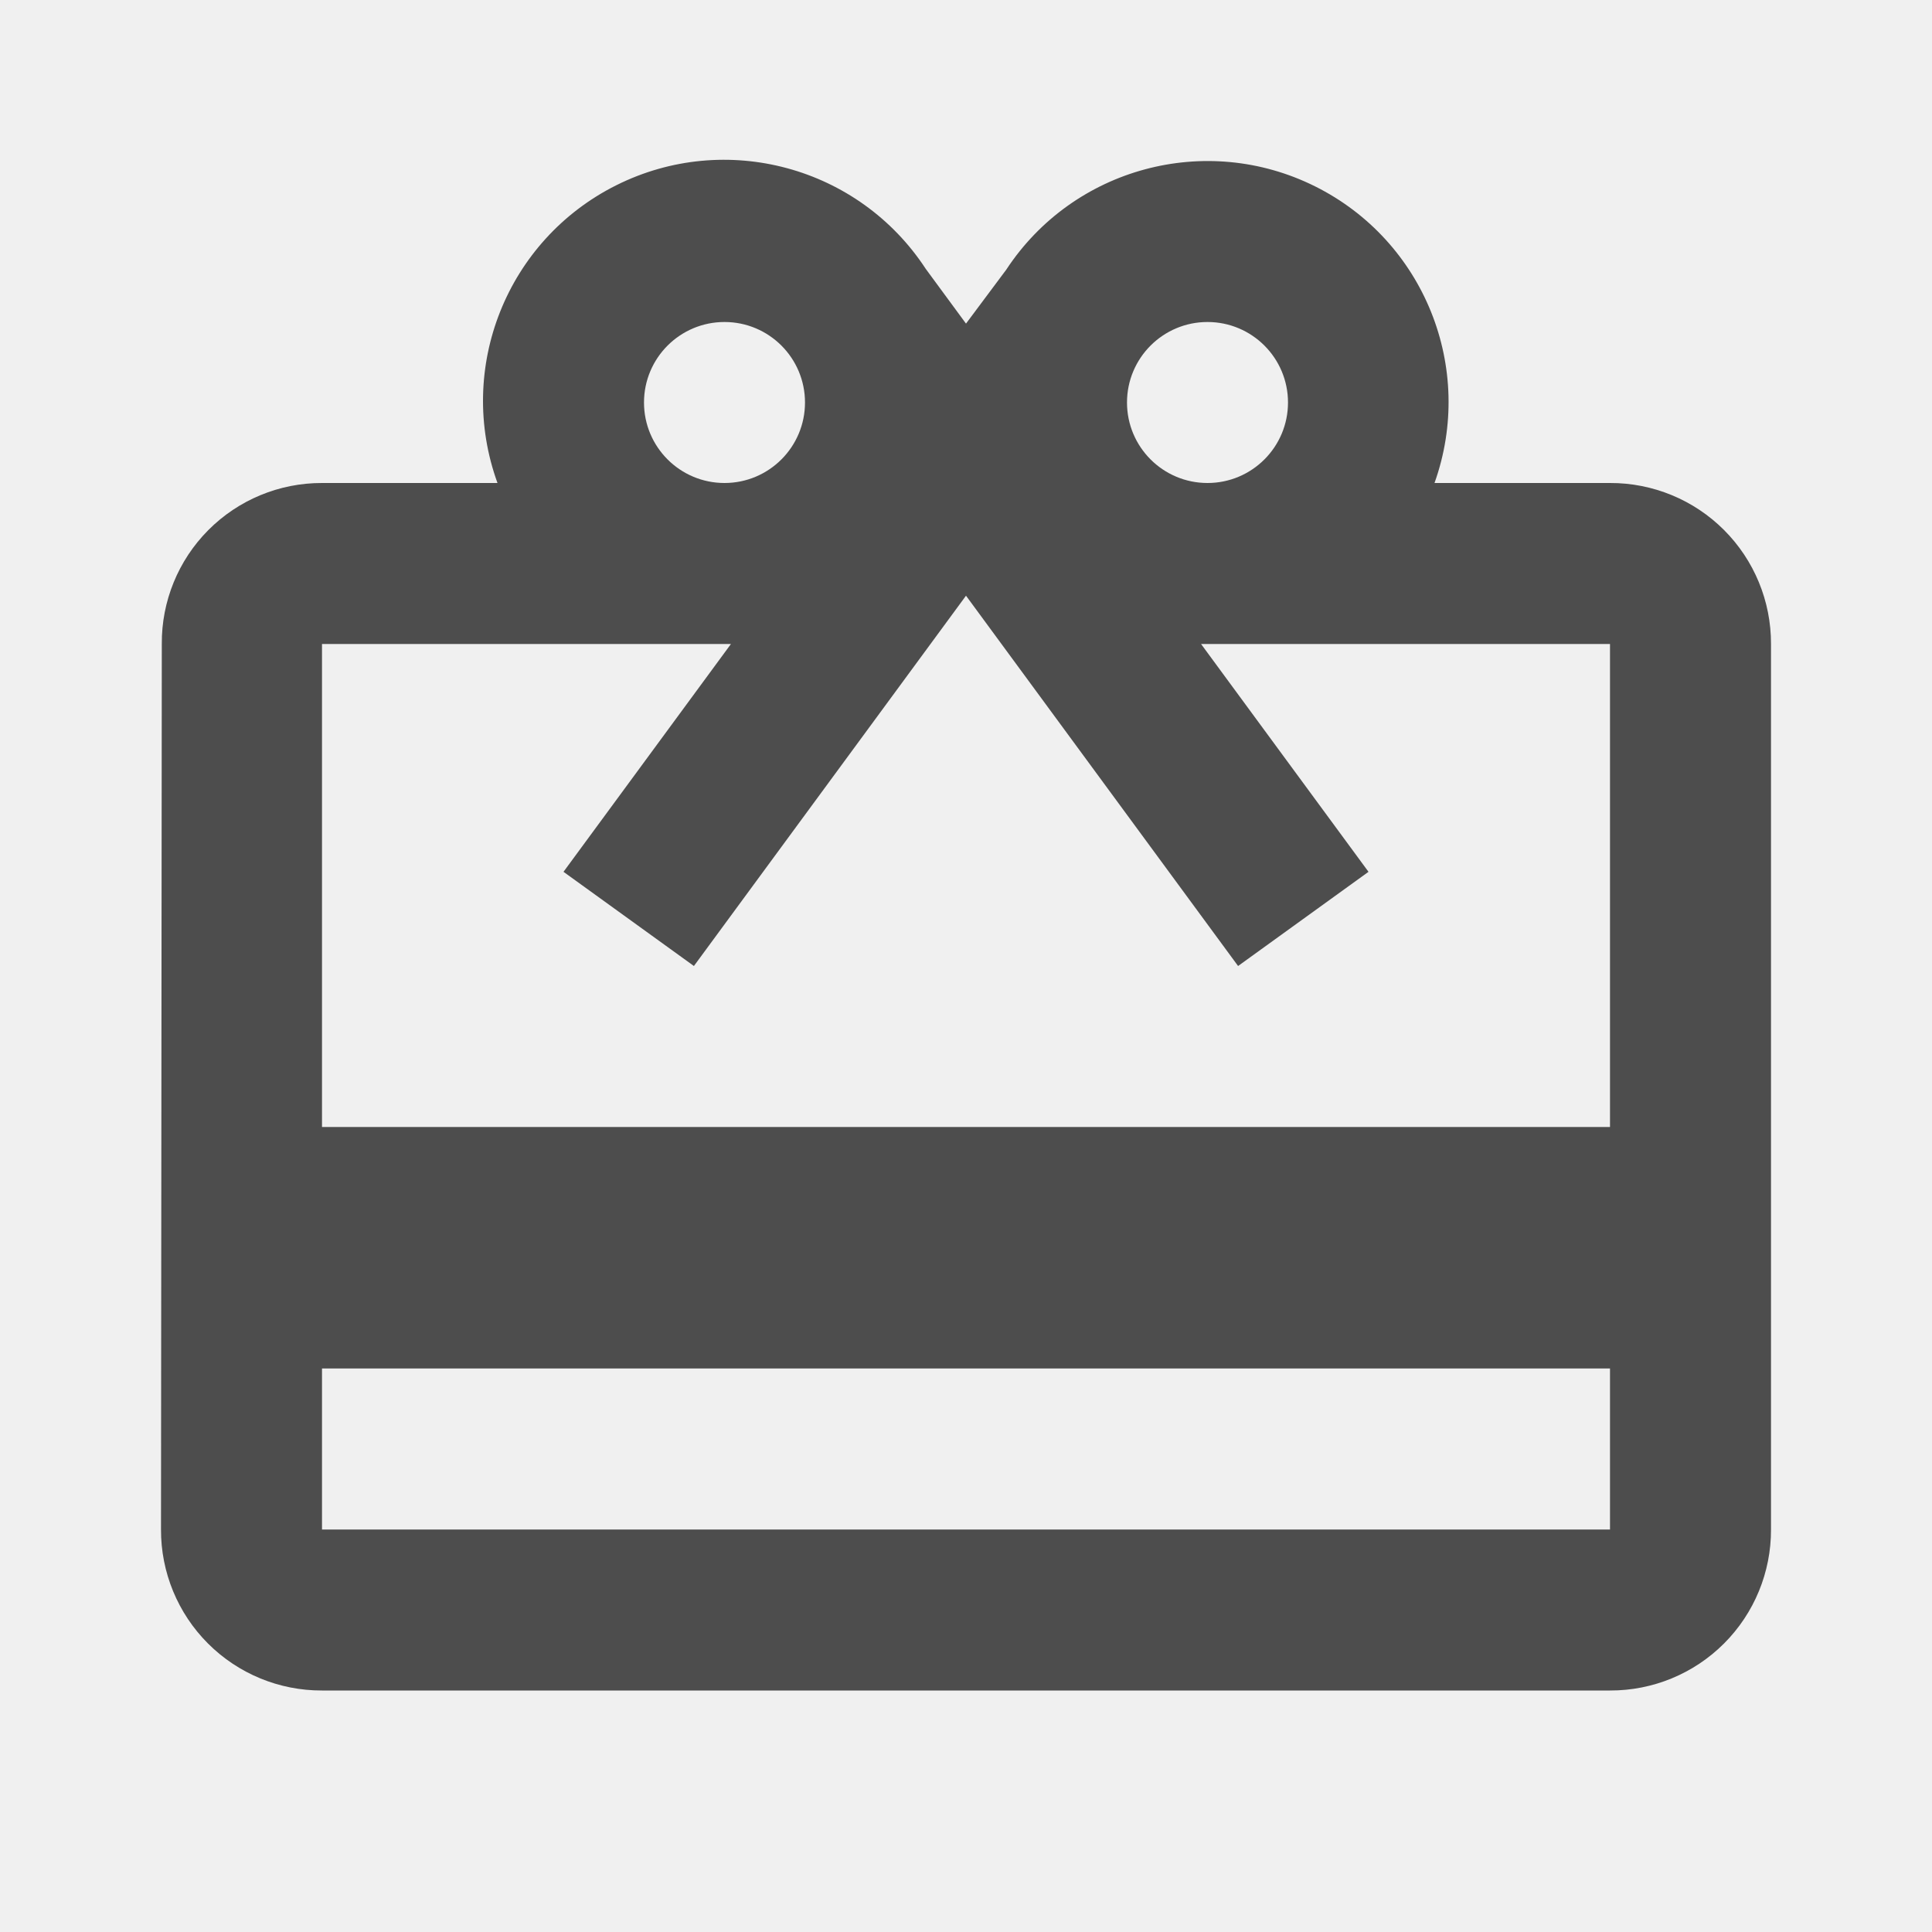
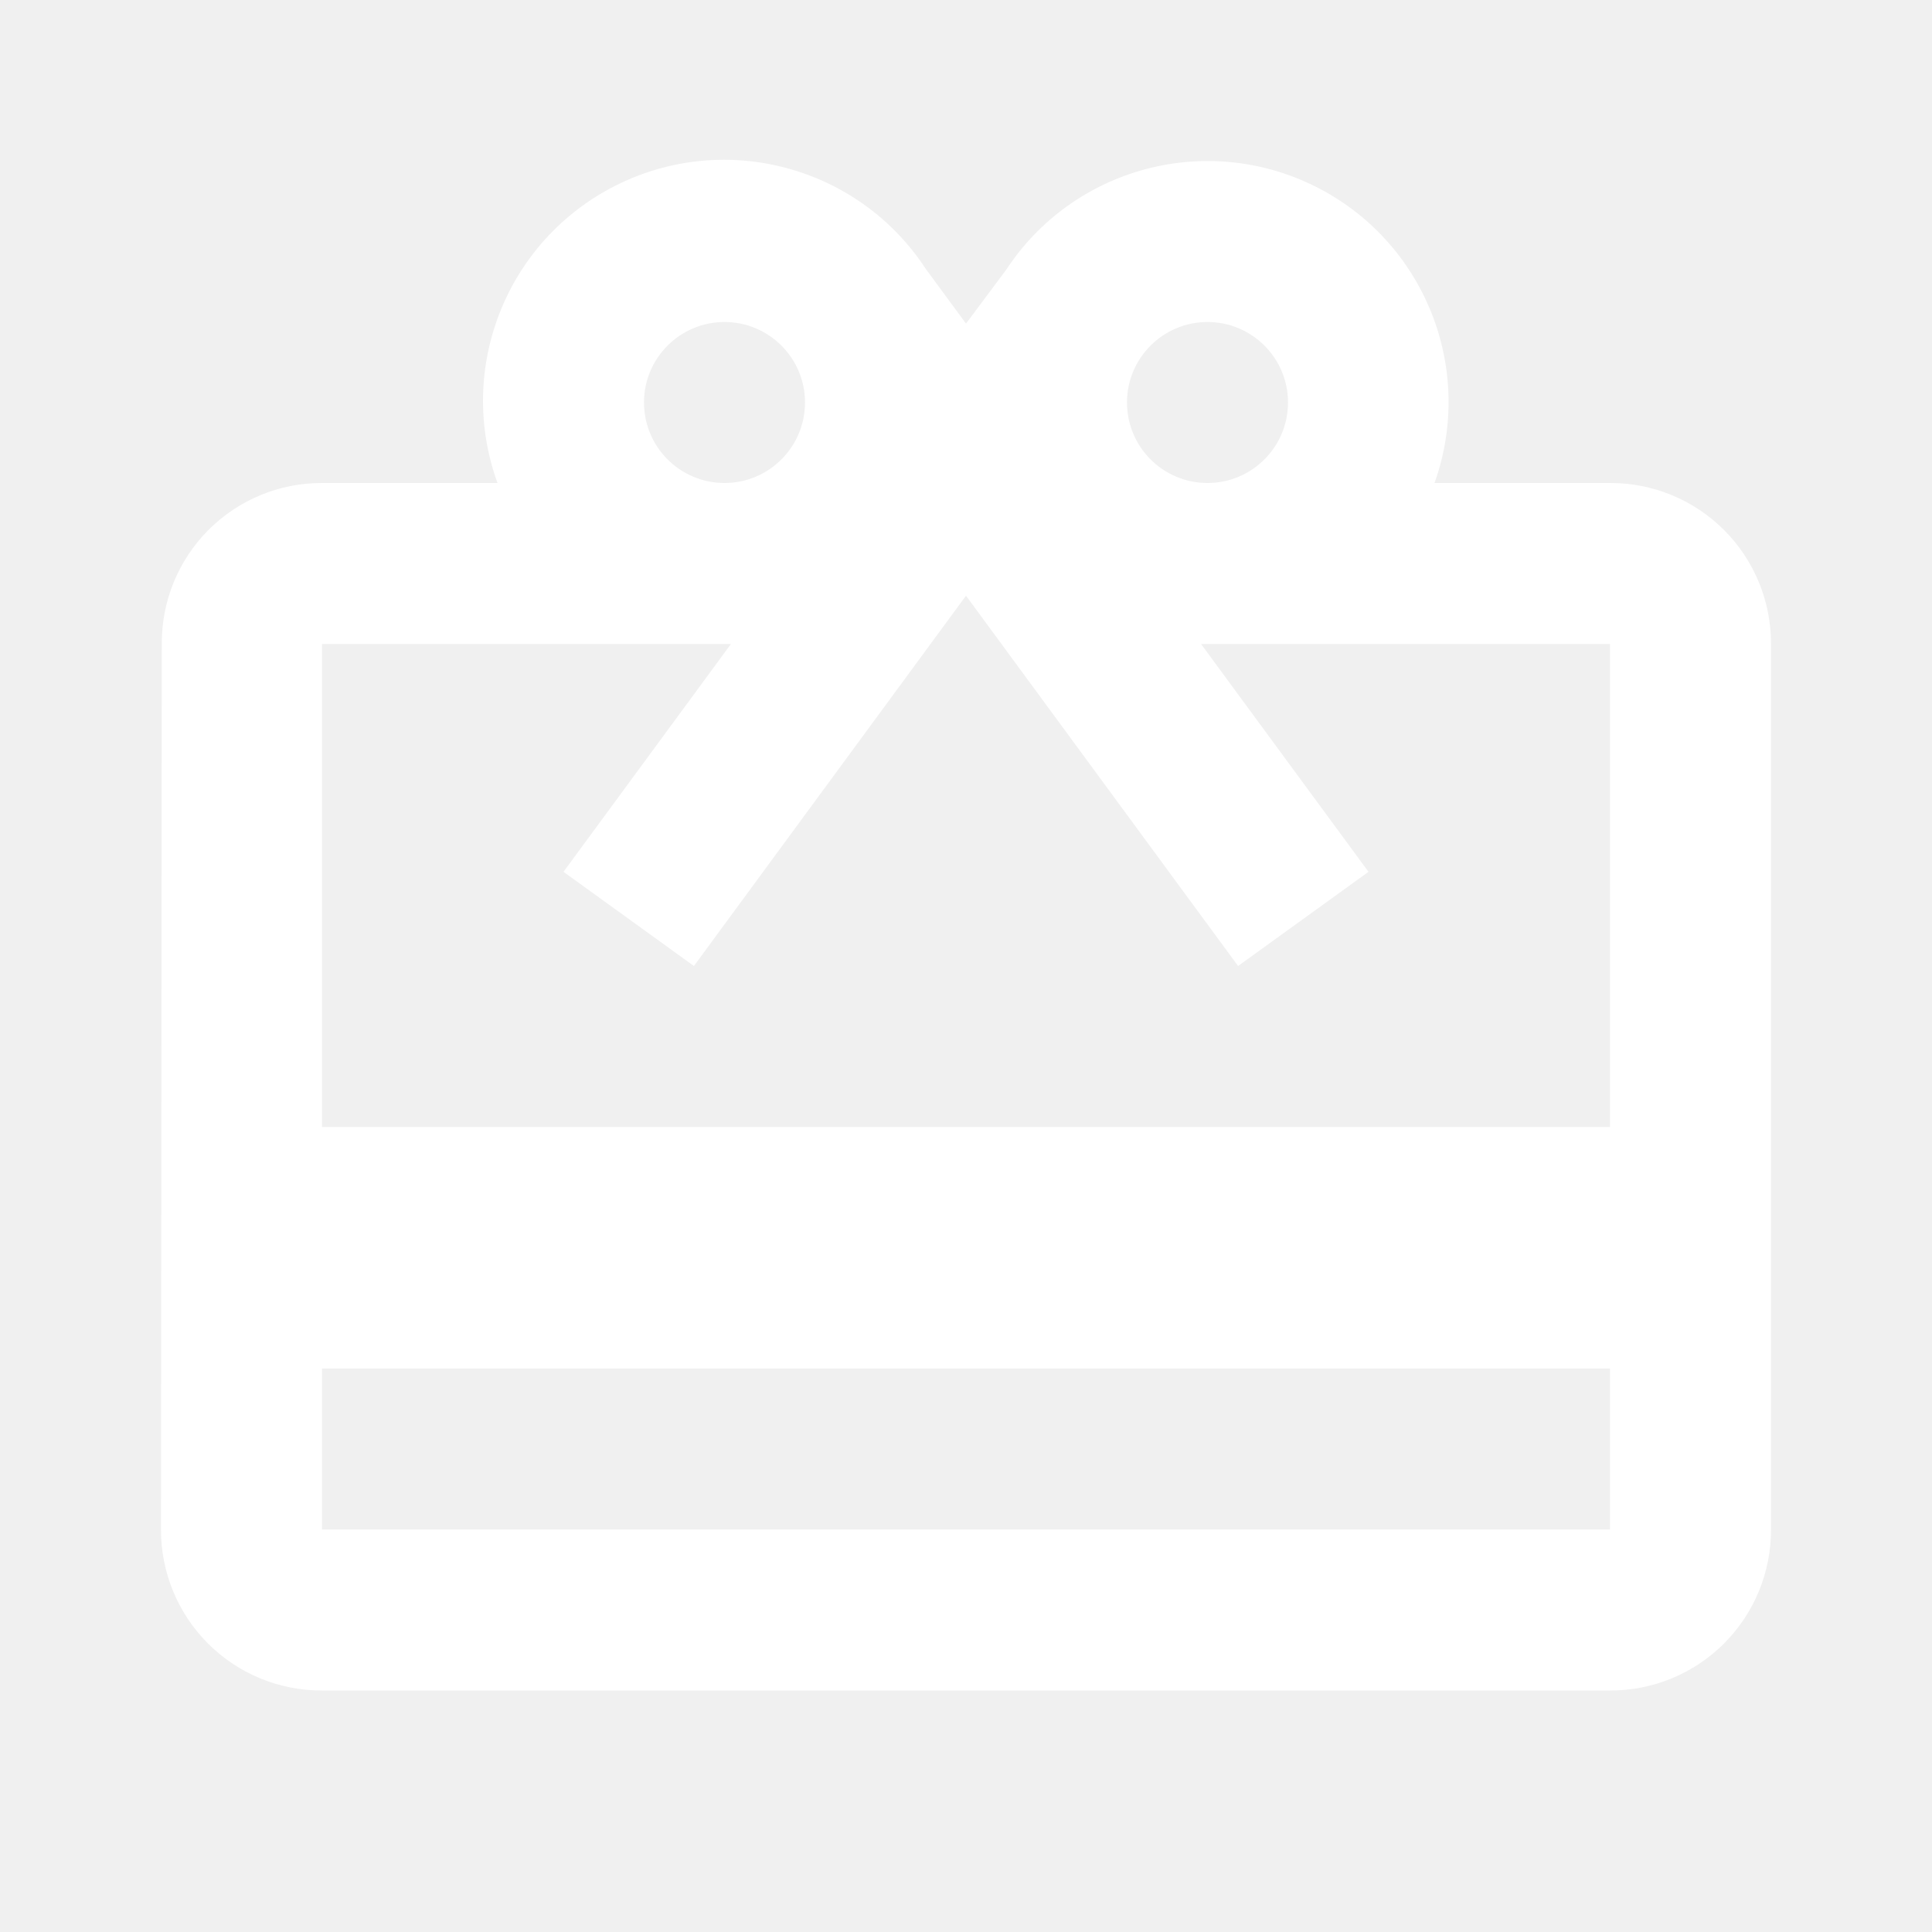
<svg xmlns="http://www.w3.org/2000/svg" id="card_giftcard-24px" width="24" height="24" viewBox="0 0 24 24">
  <path id="Path_1674" data-name="Path 1674" d="M0,0H24V24H0Z" fill="none" />
-   <path id="Path_1675" data-name="Path 1675" d="M20,6H17.82A2.993,2.993,0,0,0,12.5,3.35l-.5.67-.5-.68A2.994,2.994,0,0,0,6.18,6H4A1.985,1.985,0,0,0,2.01,8L2,19a1.993,1.993,0,0,0,2,2H20a1.993,1.993,0,0,0,2-2V8A1.993,1.993,0,0,0,20,6ZM15,4a1,1,0,1,1-1,1A1,1,0,0,1,15,4ZM9,4A1,1,0,1,1,8,5,1,1,0,0,1,9,4ZM20,19H4V17H20Zm0-5H4V8H9.08L7,10.83,8.62,12,12,7.4,15.38,12,17,10.83,14.92,8H20Z" fill="#4d4d4d" />
+   <path id="Path_1675" data-name="Path 1675" d="M20,6H17.82A2.993,2.993,0,0,0,12.5,3.35l-.5.67-.5-.68A2.994,2.994,0,0,0,6.18,6H4A1.985,1.985,0,0,0,2.01,8L2,19a1.993,1.993,0,0,0,2,2H20a1.993,1.993,0,0,0,2-2V8A1.993,1.993,0,0,0,20,6ZM15,4a1,1,0,1,1-1,1A1,1,0,0,1,15,4ZM9,4A1,1,0,1,1,8,5,1,1,0,0,1,9,4ZM20,19H4V17H20Zm0-5H4V8H9.08L7,10.83,8.62,12,12,7.4,15.38,12,17,10.83,14.92,8H20Z" fill="#ffffff" />
</svg>
